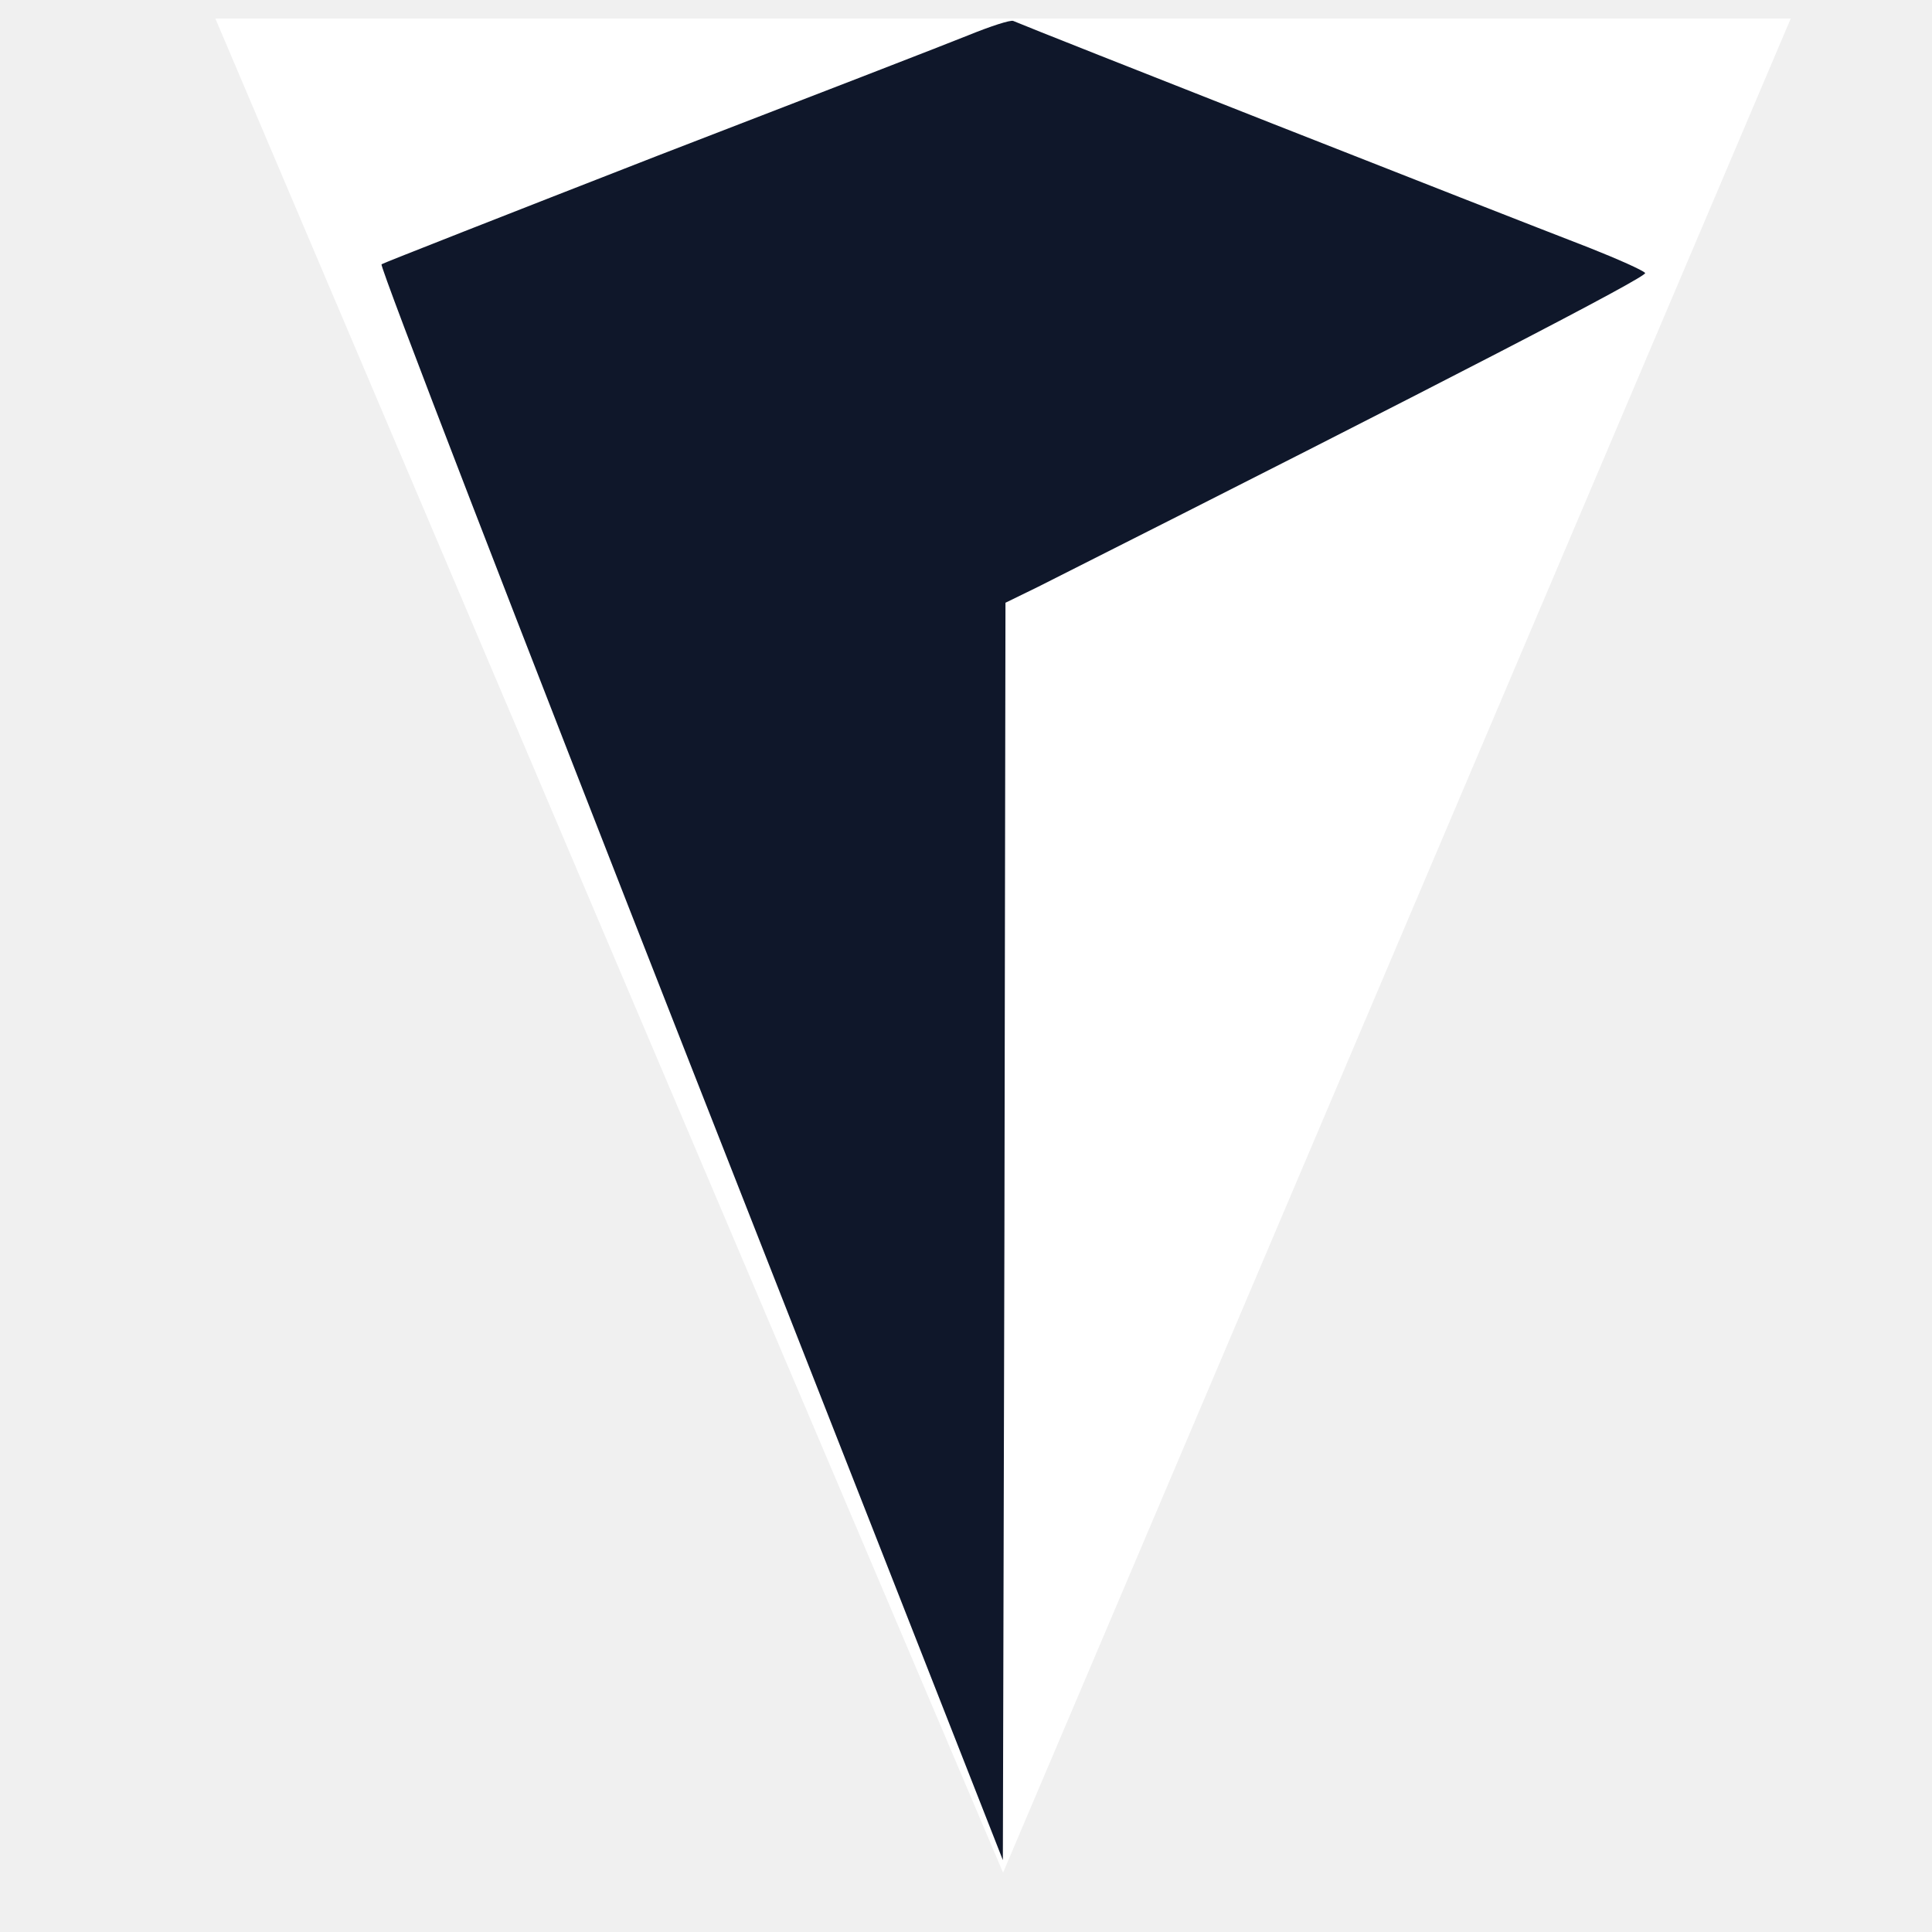
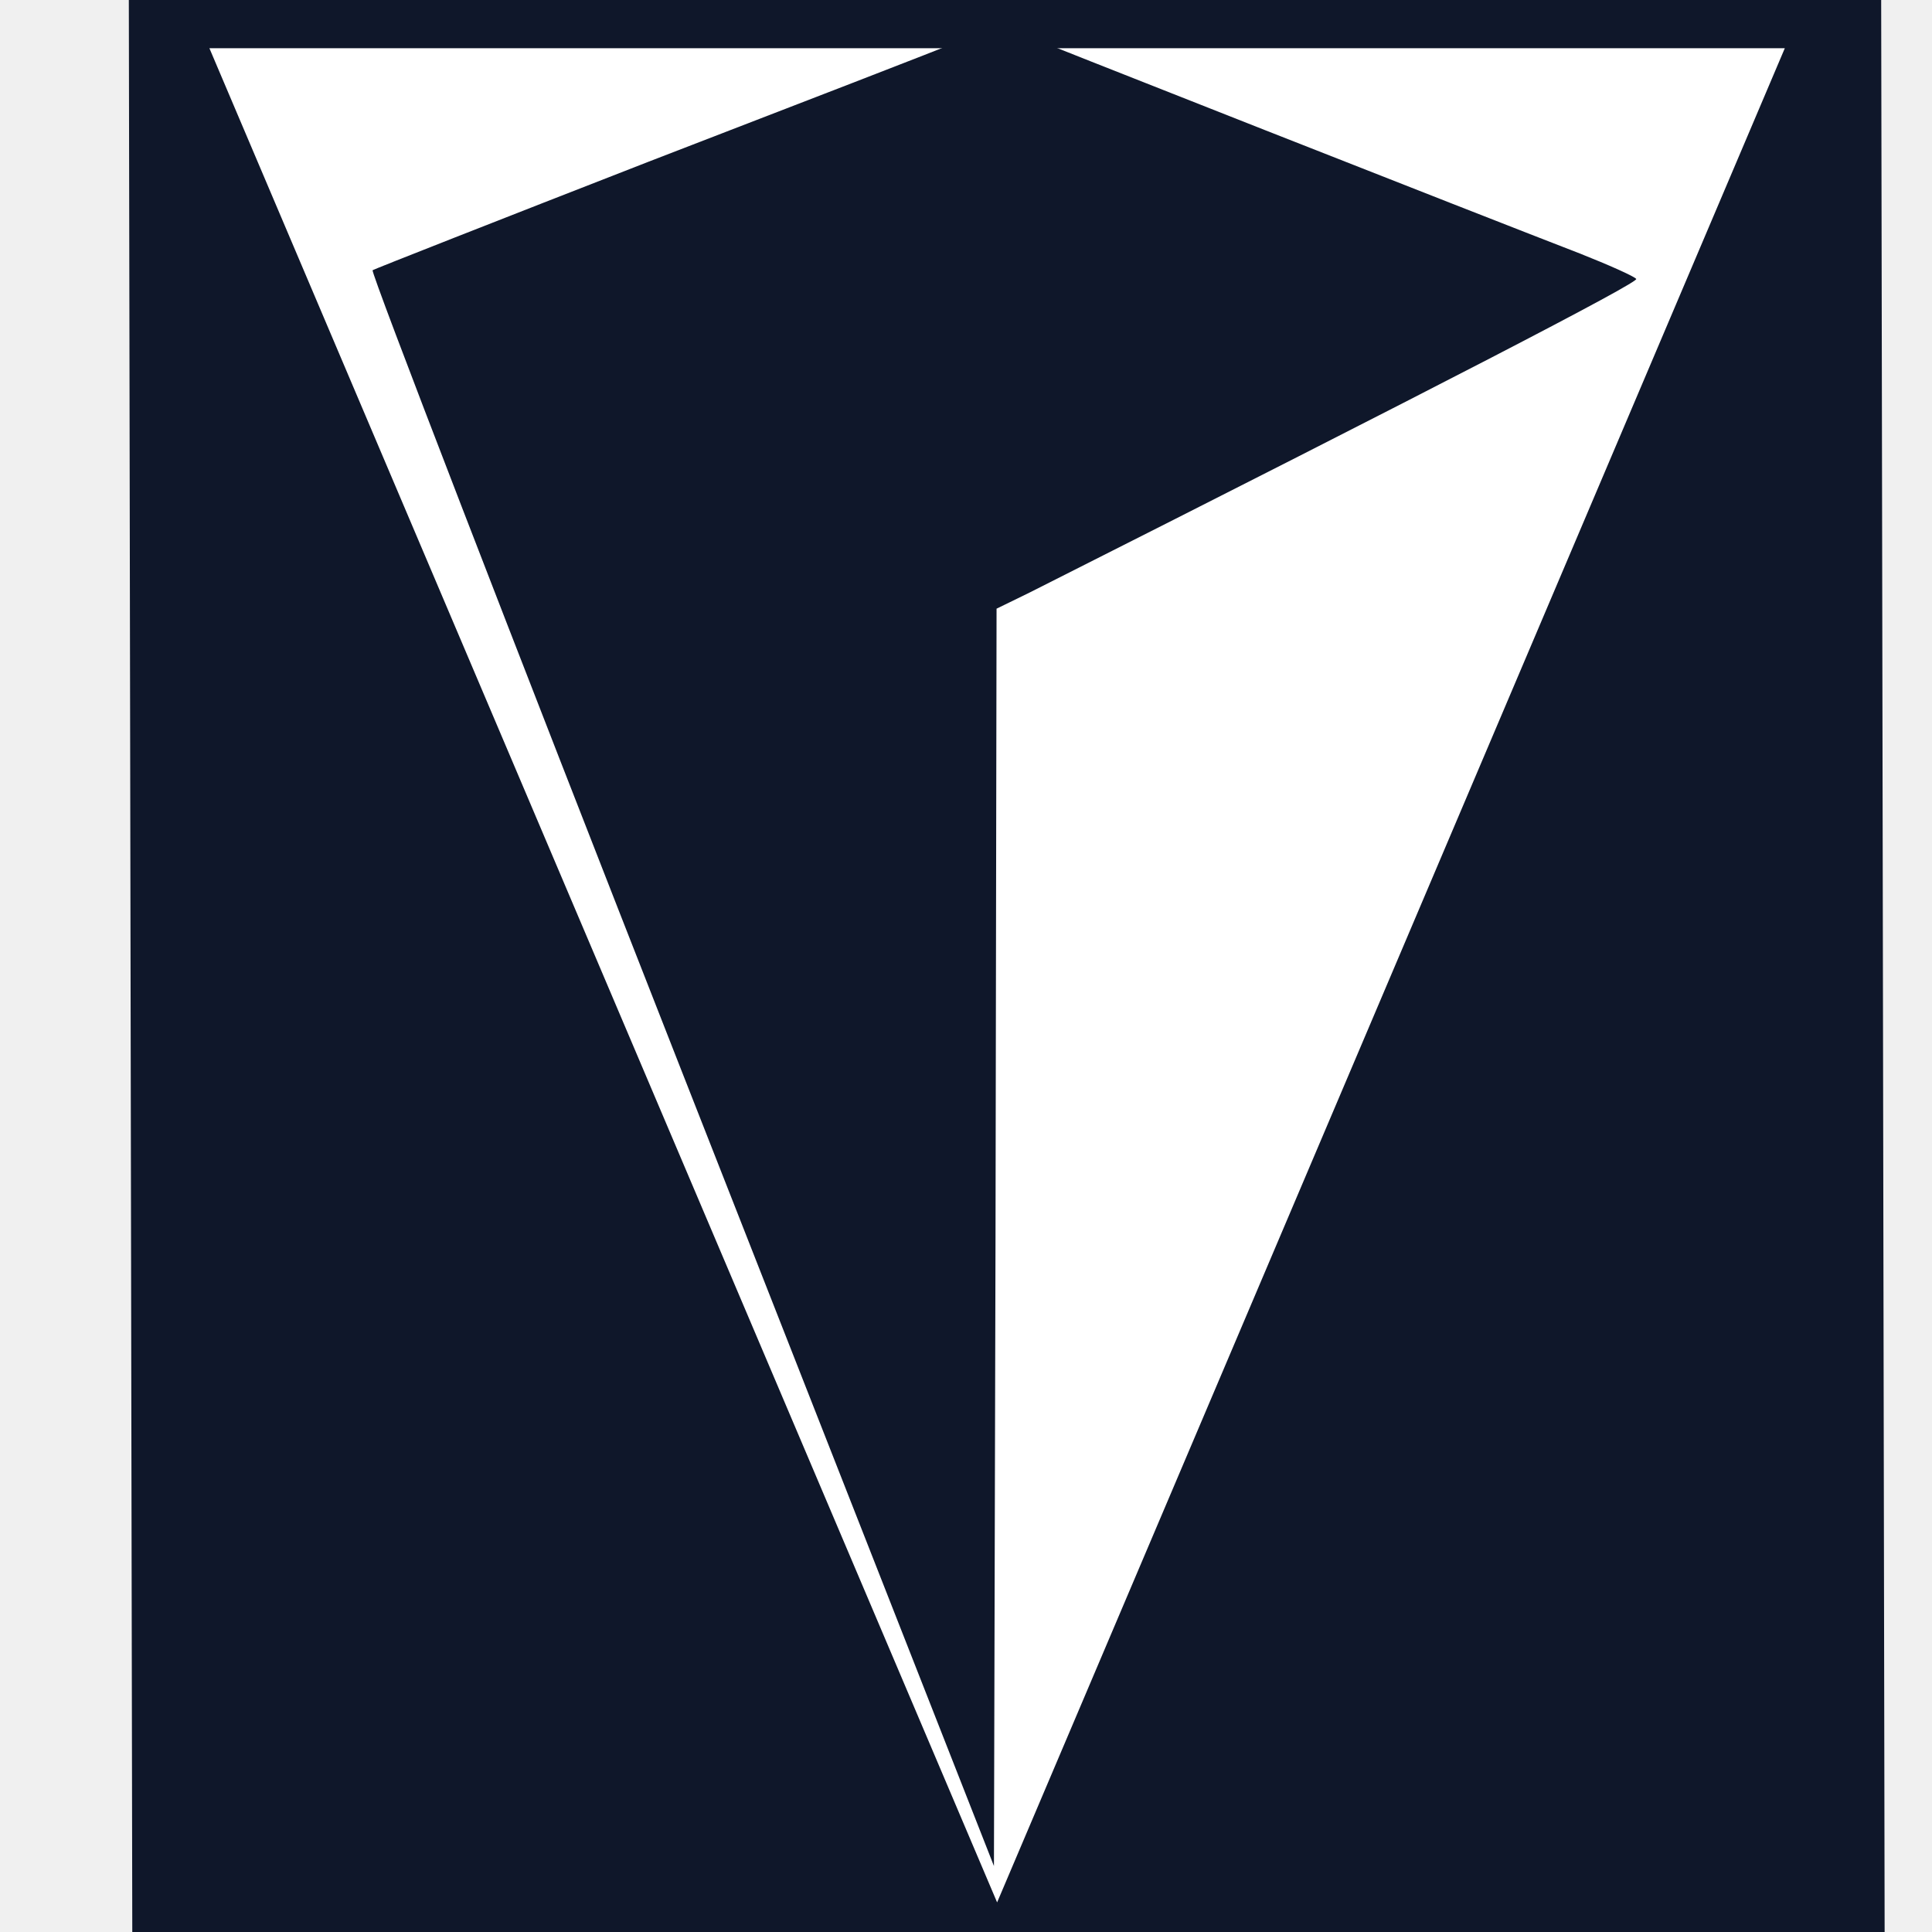
<svg xmlns="http://www.w3.org/2000/svg" width="591" height="591" version="1.0" preserveAspectRatio="xMidYMid meet" stroke="null">
  <g stroke="null">
-     <path transform="rotate(-180 306.834 289.26)" stroke="null" fill="#ffffff" id="svg_10" d="m65.878,572.853l240.956,-567.186l240.956,567.186l-481.912,0z" />
-     <path stroke="null" fill="#0f172a" d="m296.376,10.722c-6.56,2.665 -49.438,19.272 -95.196,36.905c-45.758,17.837 -83.837,32.804 -84.477,33.214c-0.64,0.615 41.758,110.509 94.396,244.595l95.676,243.57l0.48,-192.314l0.32,-192.314l10.08,-4.921c125.595,-63.353 186.553,-94.927 185.593,-95.952c-0.64,-0.82 -8.48,-4.305 -17.279,-7.791c-29.759,-11.481 -168.313,-66.018 -175.993,-69.299c-0.8,-0.41 -7.04,1.64 -13.599,4.305l-0,0z" id="svg_3" />
+     <rect transform="rotate(-0.102426 307.961 296.262)" stroke="null" fill="#0f172a" id="svg_9" height="595.681" width="536.043" y="-1.579" x="39.939" />
+     <path transform="rotate(-180 305.016 298.351)" stroke="null" fill="#ffffff" id="svg_10" d="m64.059,581.944l240.956,-567.186l240.956,567.186l-481.912,0z" />
+     <path stroke="null" fill="#0f172a" d="m293.649,12.54c-6.56,2.665 -49.438,19.272 -95.196,36.905c-45.758,17.837 -83.837,32.804 -84.477,33.214c-0.64,0.615 41.758,110.509 94.396,244.595l95.676,243.57l0.48,-192.314l0.32,-192.314l10.08,-4.921c125.595,-63.353 186.553,-94.927 185.593,-95.952c-0.64,-0.82 -8.48,-4.305 -17.279,-7.791c-29.759,-11.481 -168.313,-66.018 -175.993,-69.299c-0.8,-0.41 -7.04,1.64 -13.599,4.305l-0,0z" id="svg_3" />
  </g>
</svg>
